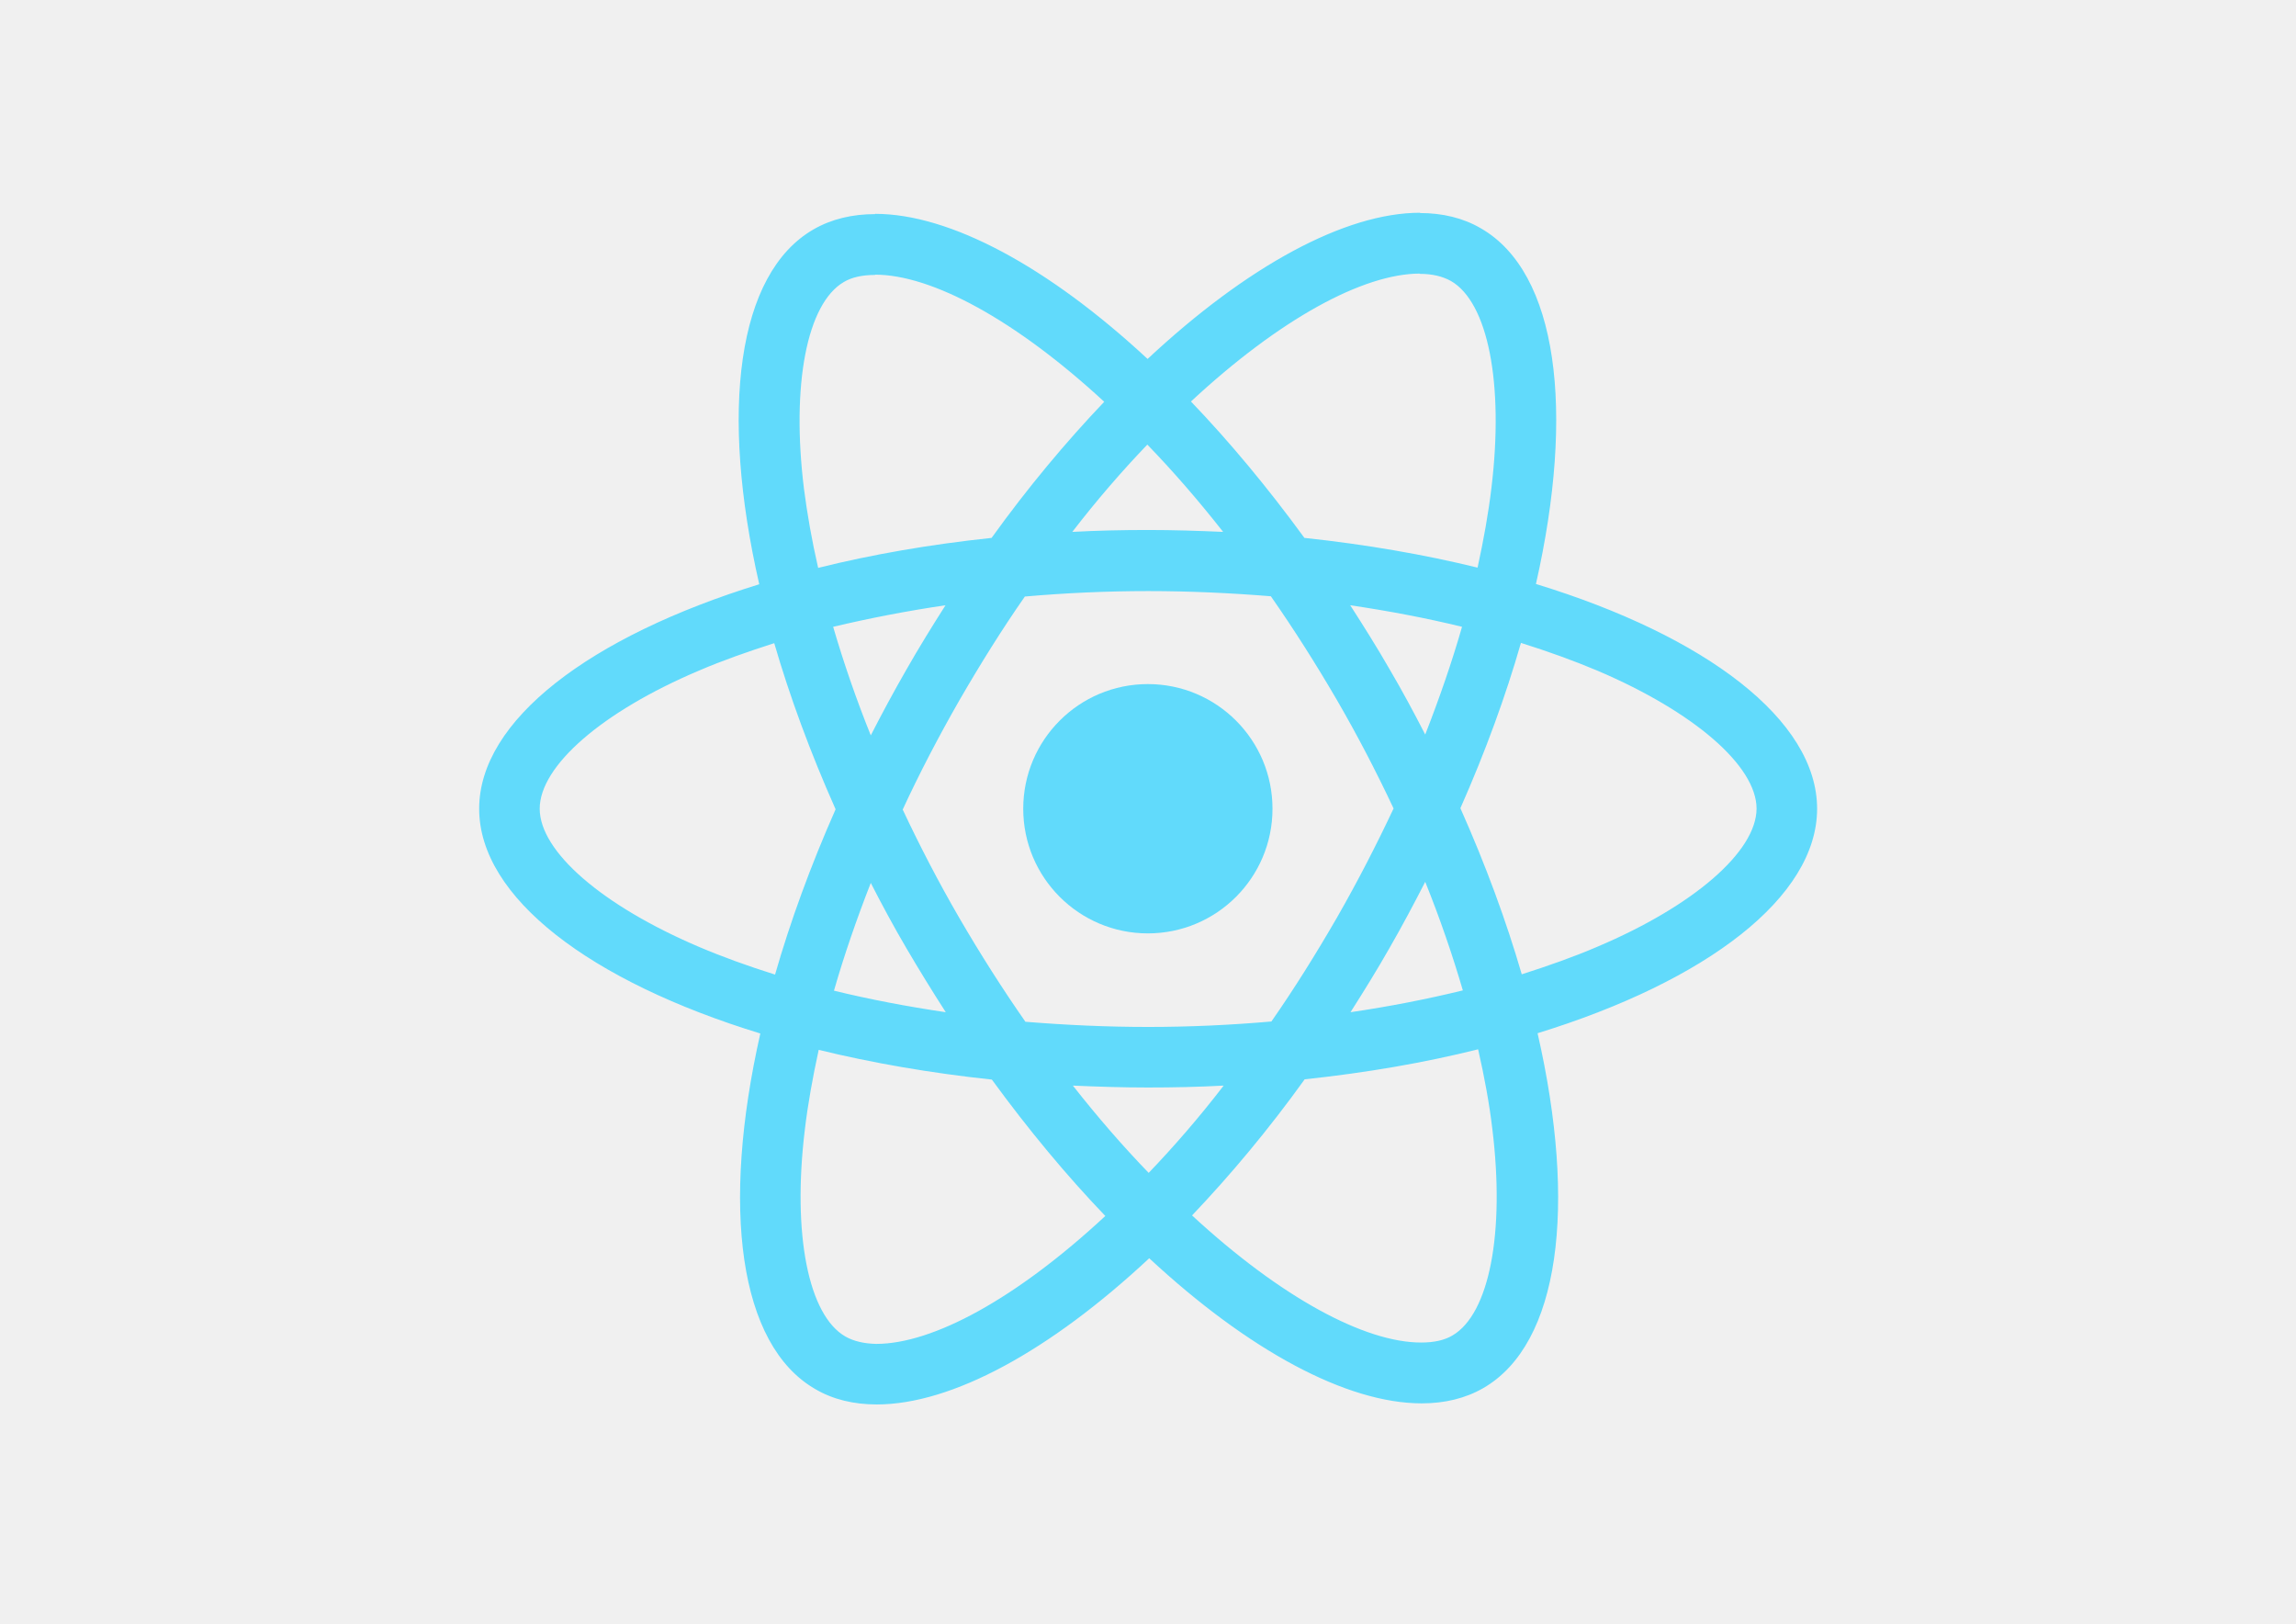
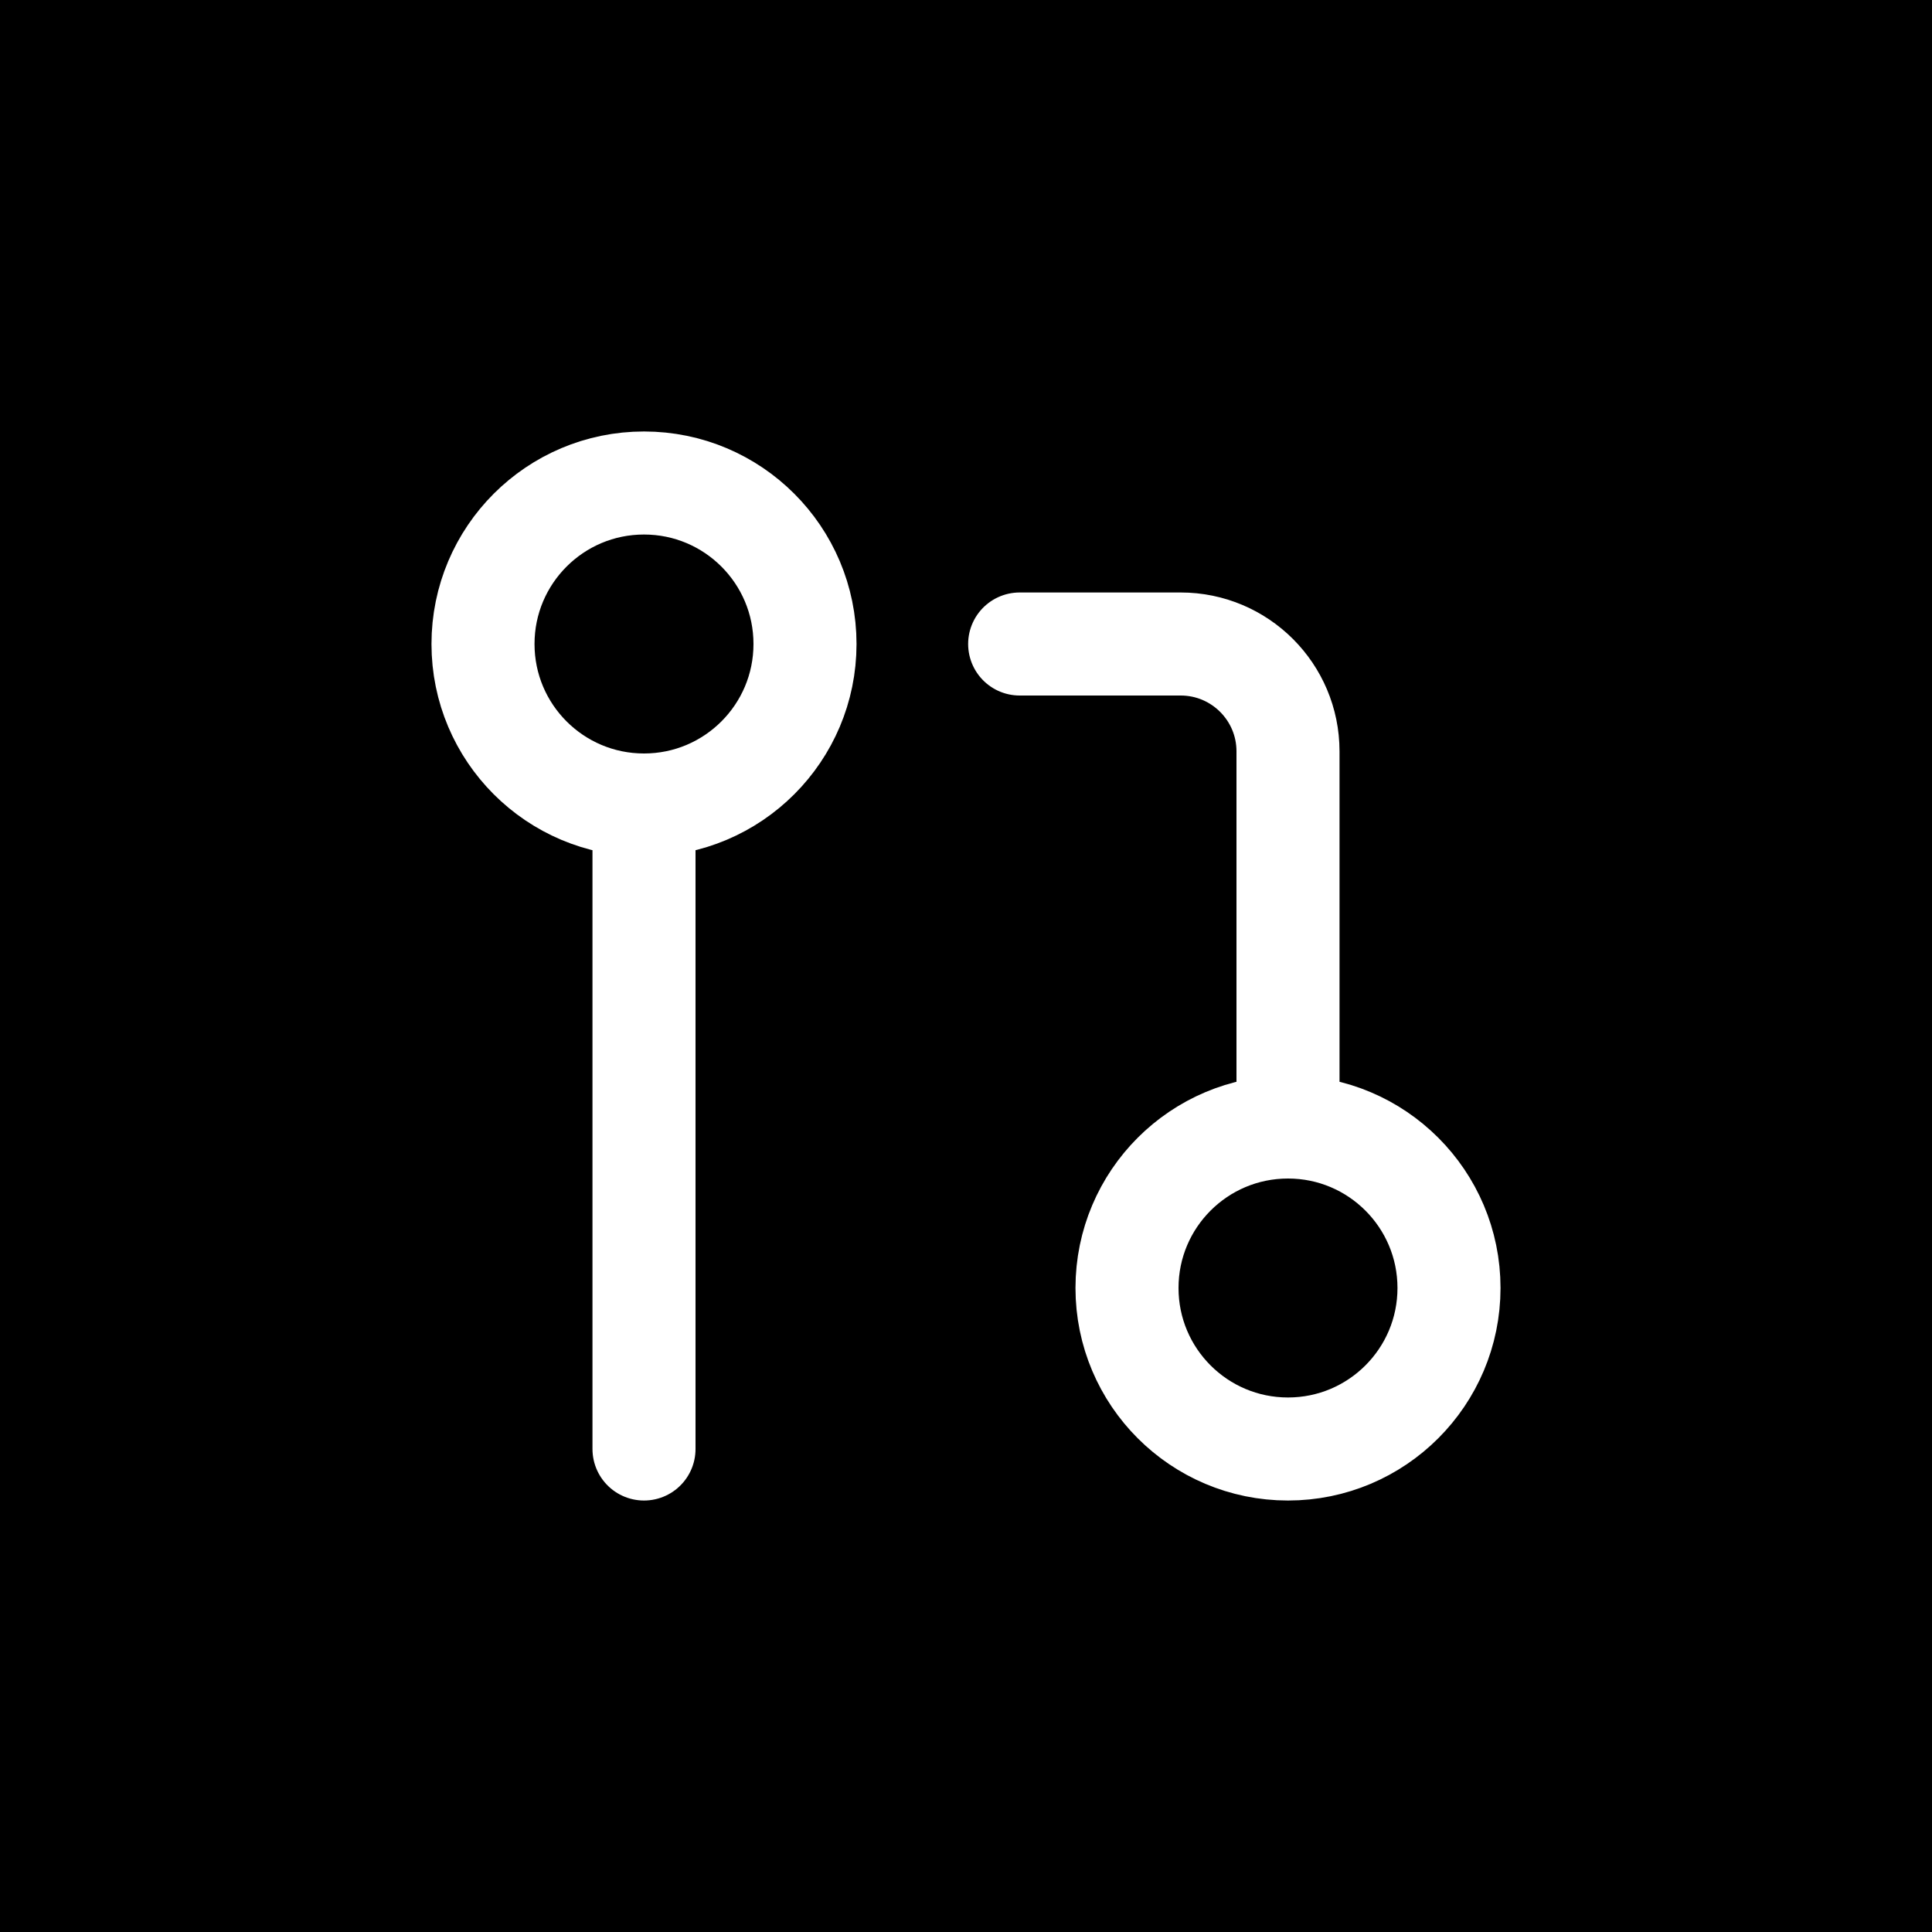
- <svg xmlns="http://www.w3.org/2000/svg" viewBox="0 0 841.9 595.3">
-   <g fill="#61DAFB">
-     <path d="M666.3 296.5c0-32.5-40.7-63.3-103.1-82.4 14.4-63.6 8-114.2-20.2-130.4-6.5-3.8-14.1-5.6-22.4-5.6v22.3c4.6 0 8.3.9 11.4 2.6 13.6 7.8 19.5 37.5 14.9 75.7-1.1 9.4-2.9 19.3-5.1 29.4-19.6-4.8-41-8.5-63.5-10.9-13.5-18.5-27.5-35.3-41.6-50 32.6-30.3 63.2-46.9 84-46.9V78c-27.5 0-63.5 19.6-99.9 53.6-36.4-33.8-72.4-53.2-99.9-53.2v22.3c20.7 0 51.4 16.5 84 46.6-14 14.7-28 31.4-41.3 49.9-22.6 2.4-44 6.1-63.6 11-2.3-10-4-19.7-5.2-29-4.7-38.2 1.1-67.9 14.6-75.8 3-1.8 6.9-2.6 11.5-2.6V78.5c-8.4 0-16 1.8-22.6 5.6-28.1 16.2-34.4 66.7-19.9 130.1-62.2 19.2-102.7 49.9-102.7 82.3 0 32.5 40.7 63.3 103.1 82.4-14.4 63.6-8 114.2 20.2 130.4 6.5 3.8 14.1 5.6 22.5 5.6 27.5 0 63.5-19.6 99.9-53.6 36.4 33.8 72.4 53.2 99.9 53.2 8.4 0 16-1.8 22.6-5.6 28.1-16.2 34.4-66.7 19.9-130.1 62-19.1 102.5-49.9 102.5-82.3zm-130.2-66.7c-3.7 12.9-8.3 26.2-13.5 39.5-4.1-8-8.4-16-13.1-24-4.6-8-9.5-15.8-14.4-23.4 14.2 2.1 27.9 4.7 41 7.9zm-45.8 106.5c-7.8 13.5-15.8 26.3-24.1 38.2-14.9 1.3-30 2-45.2 2-15.1 0-30.2-.7-45-1.9-8.3-11.9-16.4-24.6-24.2-38-7.6-13.1-14.5-26.4-20.8-39.8 6.2-13.4 13.2-26.8 20.7-39.9 7.8-13.5 15.8-26.3 24.1-38.2 14.9-1.3 30-2 45.2-2 15.1 0 30.2.7 45 1.9 8.3 11.9 16.4 24.6 24.2 38 7.6 13.1 14.5 26.4 20.8 39.8-6.3 13.4-13.2 26.8-20.7 39.9zm32.3-13c5.4 13.4 10 26.8 13.8 39.8-13.1 3.2-26.9 5.9-41.2 8 4.9-7.7 9.8-15.6 14.4-23.7 4.6-8 8.9-16.1 13-24.1zM421.2 430c-9.3-9.6-18.6-20.3-27.8-32 9 .4 18.2.7 27.5.7 9.4 0 18.7-.2 27.8-.7-9 11.7-18.3 22.4-27.5 32zm-74.4-58.9c-14.2-2.1-27.9-4.7-41-7.9 3.7-12.9 8.3-26.2 13.5-39.5 4.1 8 8.4 16 13.1 24 4.7 8 9.5 15.8 14.4 23.4zM420.7 163c9.3 9.6 18.6 20.3 27.8 32-9-.4-18.2-.7-27.5-.7-9.4 0-18.7.2-27.8.7 9-11.7 18.3-22.4 27.5-32zm-74 58.9c-4.9 7.7-9.8 15.6-14.4 23.7-4.6 8-8.9 16-13 24-5.4-13.4-10-26.8-13.8-39.8 13.1-3.1 26.9-5.8 41.2-7.9zm-90.5 125.2c-35.4-15.1-58.3-34.9-58.3-50.6 0-15.7 22.9-35.6 58.3-50.6 8.6-3.7 18-7 27.7-10.1 5.7 19.6 13.2 40 22.5 60.9-9.2 20.8-16.6 41.1-22.2 60.6-9.9-3.1-19.3-6.5-28-10.2zM310 490c-13.6-7.8-19.5-37.5-14.9-75.7 1.1-9.4 2.9-19.3 5.1-29.4 19.6 4.8 41 8.5 63.5 10.9 13.5 18.5 27.5 35.3 41.6 50-32.6 30.3-63.2 46.9-84 46.9-4.5-.1-8.3-1-11.3-2.7zm237.2-76.2c4.7 38.2-1.1 67.9-14.6 75.8-3 1.8-6.9 2.6-11.5 2.6-20.7 0-51.4-16.5-84-46.6 14-14.7 28-31.4 41.3-49.9 22.6-2.4 44-6.1 63.6-11 2.3 10.1 4.1 19.8 5.2 29.1zm38.5-66.7c-8.6 3.7-18 7-27.7 10.1-5.7-19.6-13.2-40-22.5-60.9 9.2-20.8 16.6-41.1 22.2-60.6 9.9 3.1 19.3 6.5 28.1 10.2 35.4 15.1 58.3 34.9 58.3 50.6-.1 15.7-23 35.6-58.4 50.6zM320.8 78.4z" />
-     <circle cx="420.9" cy="296.5" r="45.7" />
-     <path d="M520.5 78.1z" />
-   </g>
+ <svg xmlns="http://www.w3.org/2000/svg" width="300" height="300" fill="none">
+   <path d="M0 0h300v300H0V0z" fill="#000" />
+   <path d="M200 225c13.807 0 25-11.193 25-25s-11.193-25-25-25-25 11.193-25 25 11.193 25 25 25zM100 125c13.807 0 25-11.193 25-25s-11.193-25-25-25-25 11.193-25 25 11.193 25 25 25zM158.333 100h25A16.668 16.668 0 01200 116.667V175M100 125v100" stroke="#fff" stroke-width="16" stroke-linecap="round" stroke-linejoin="round" />
</svg>
